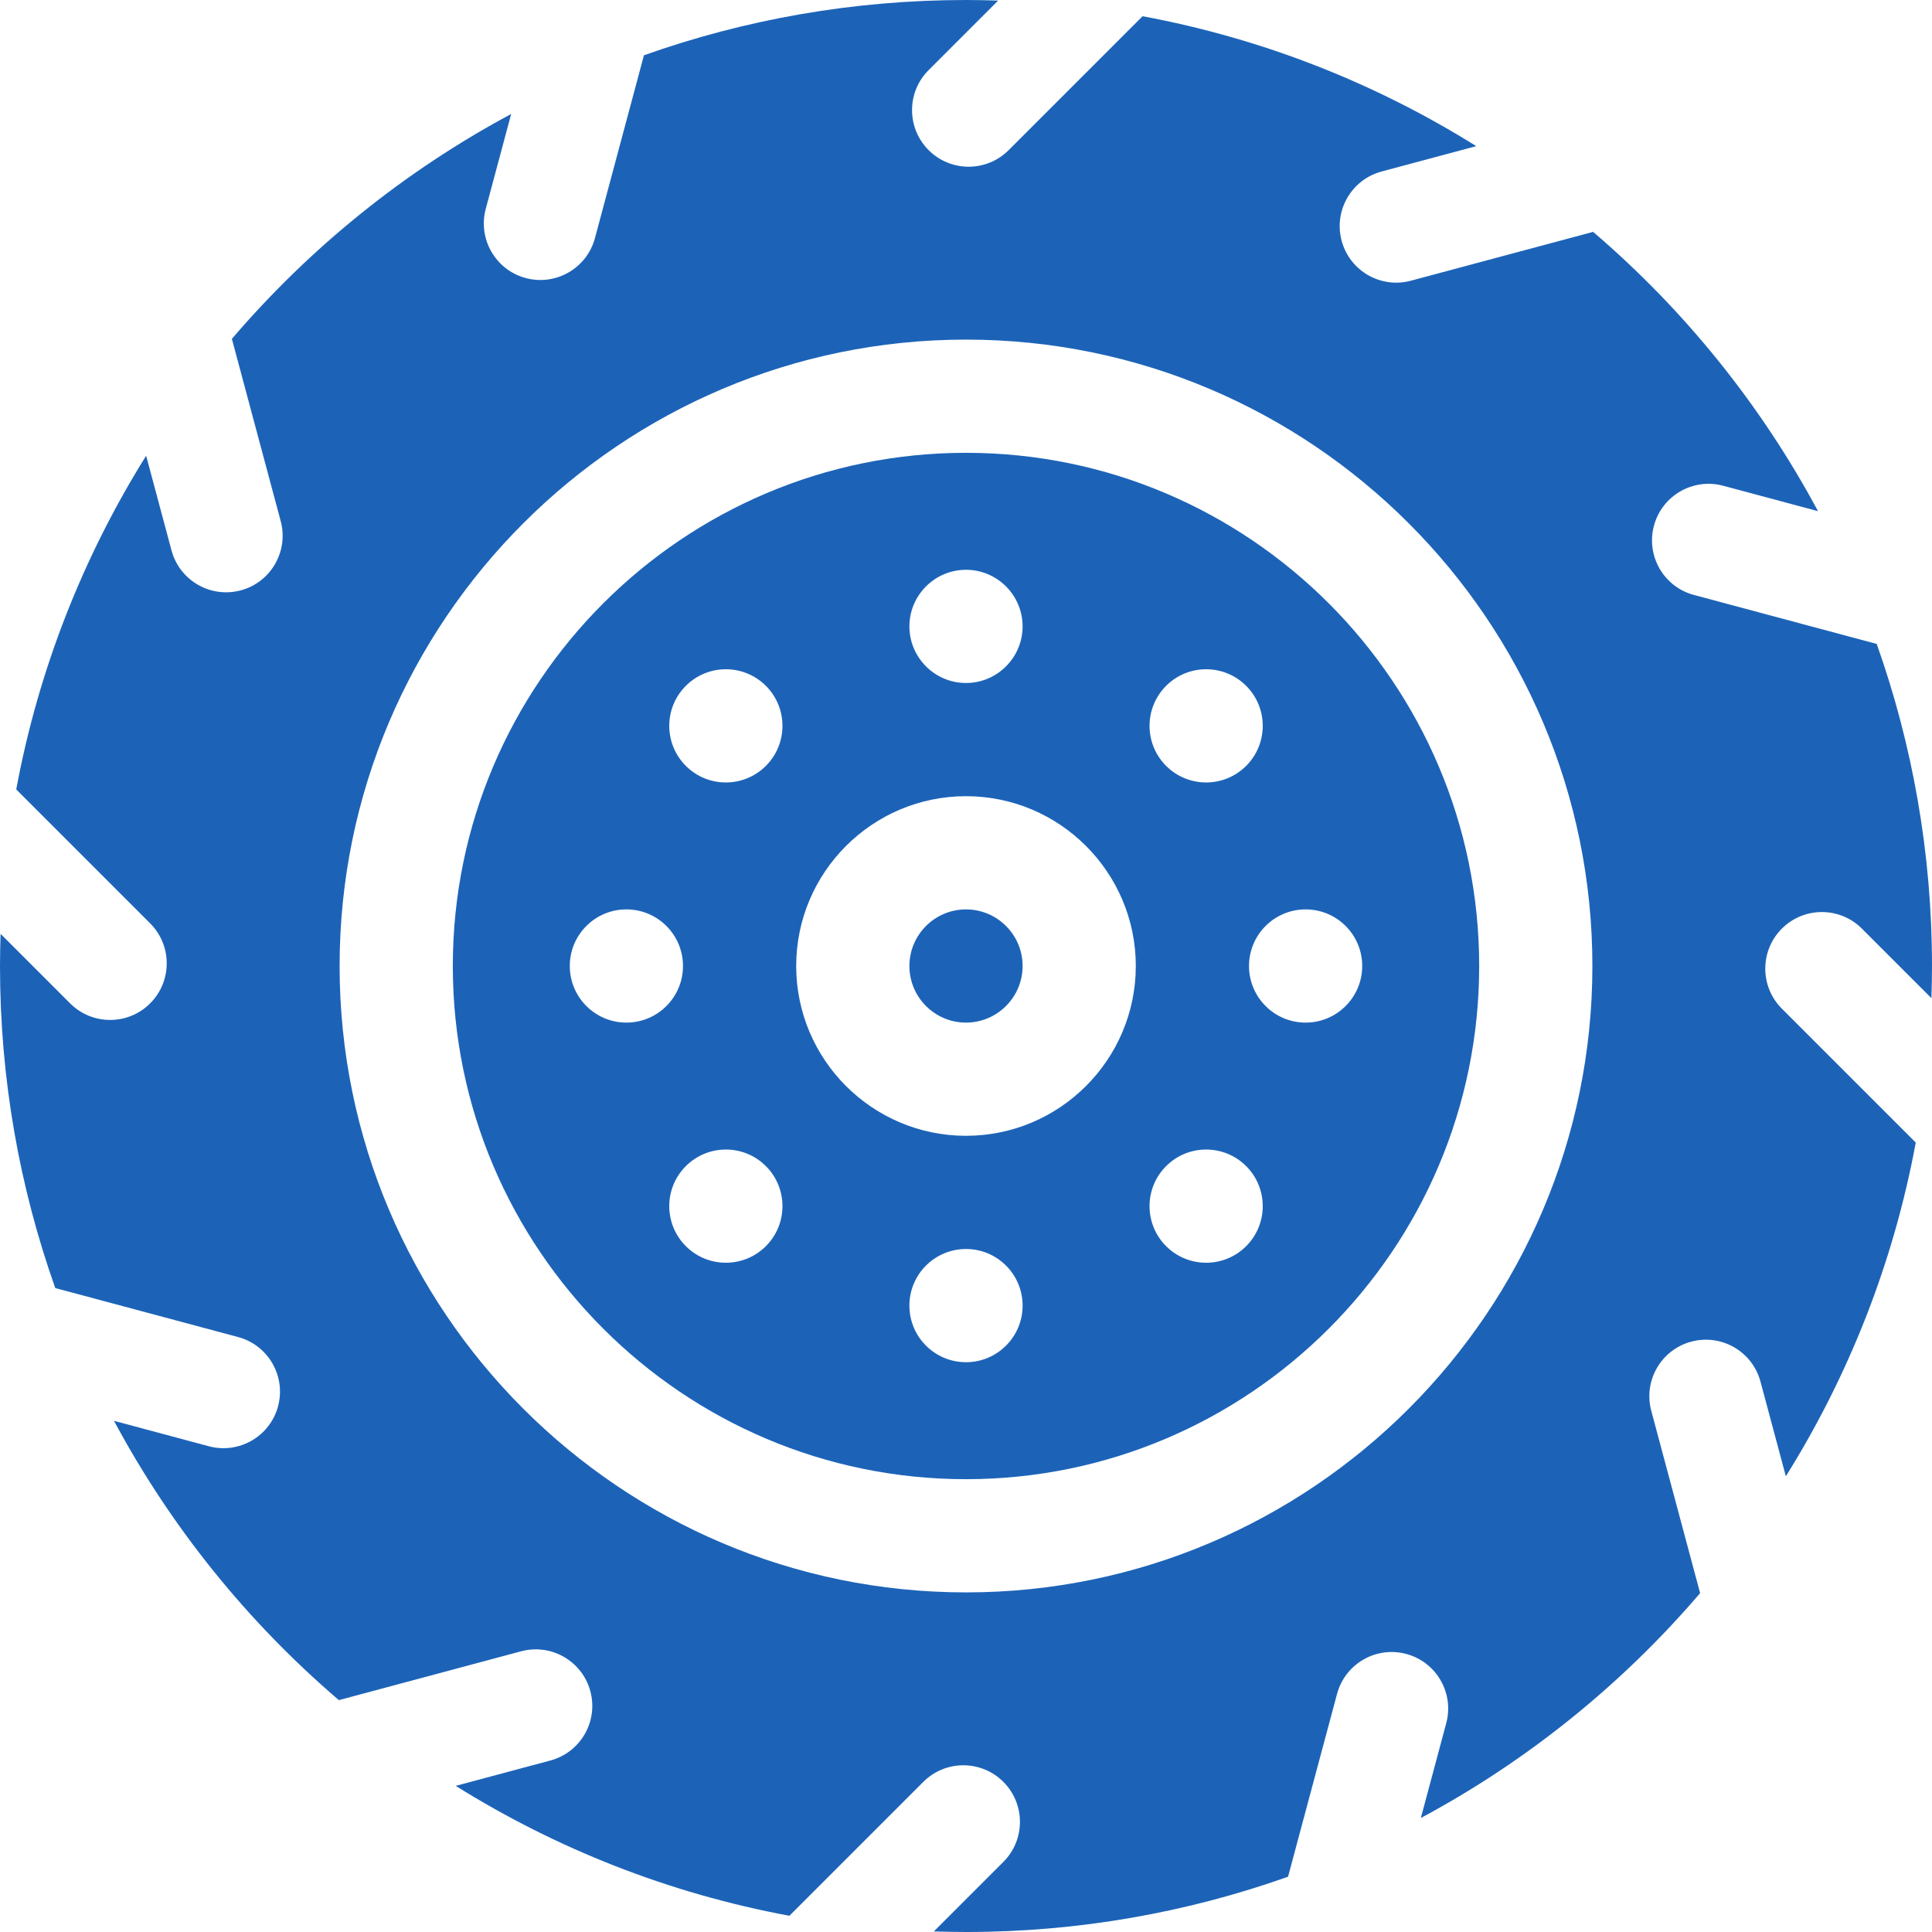
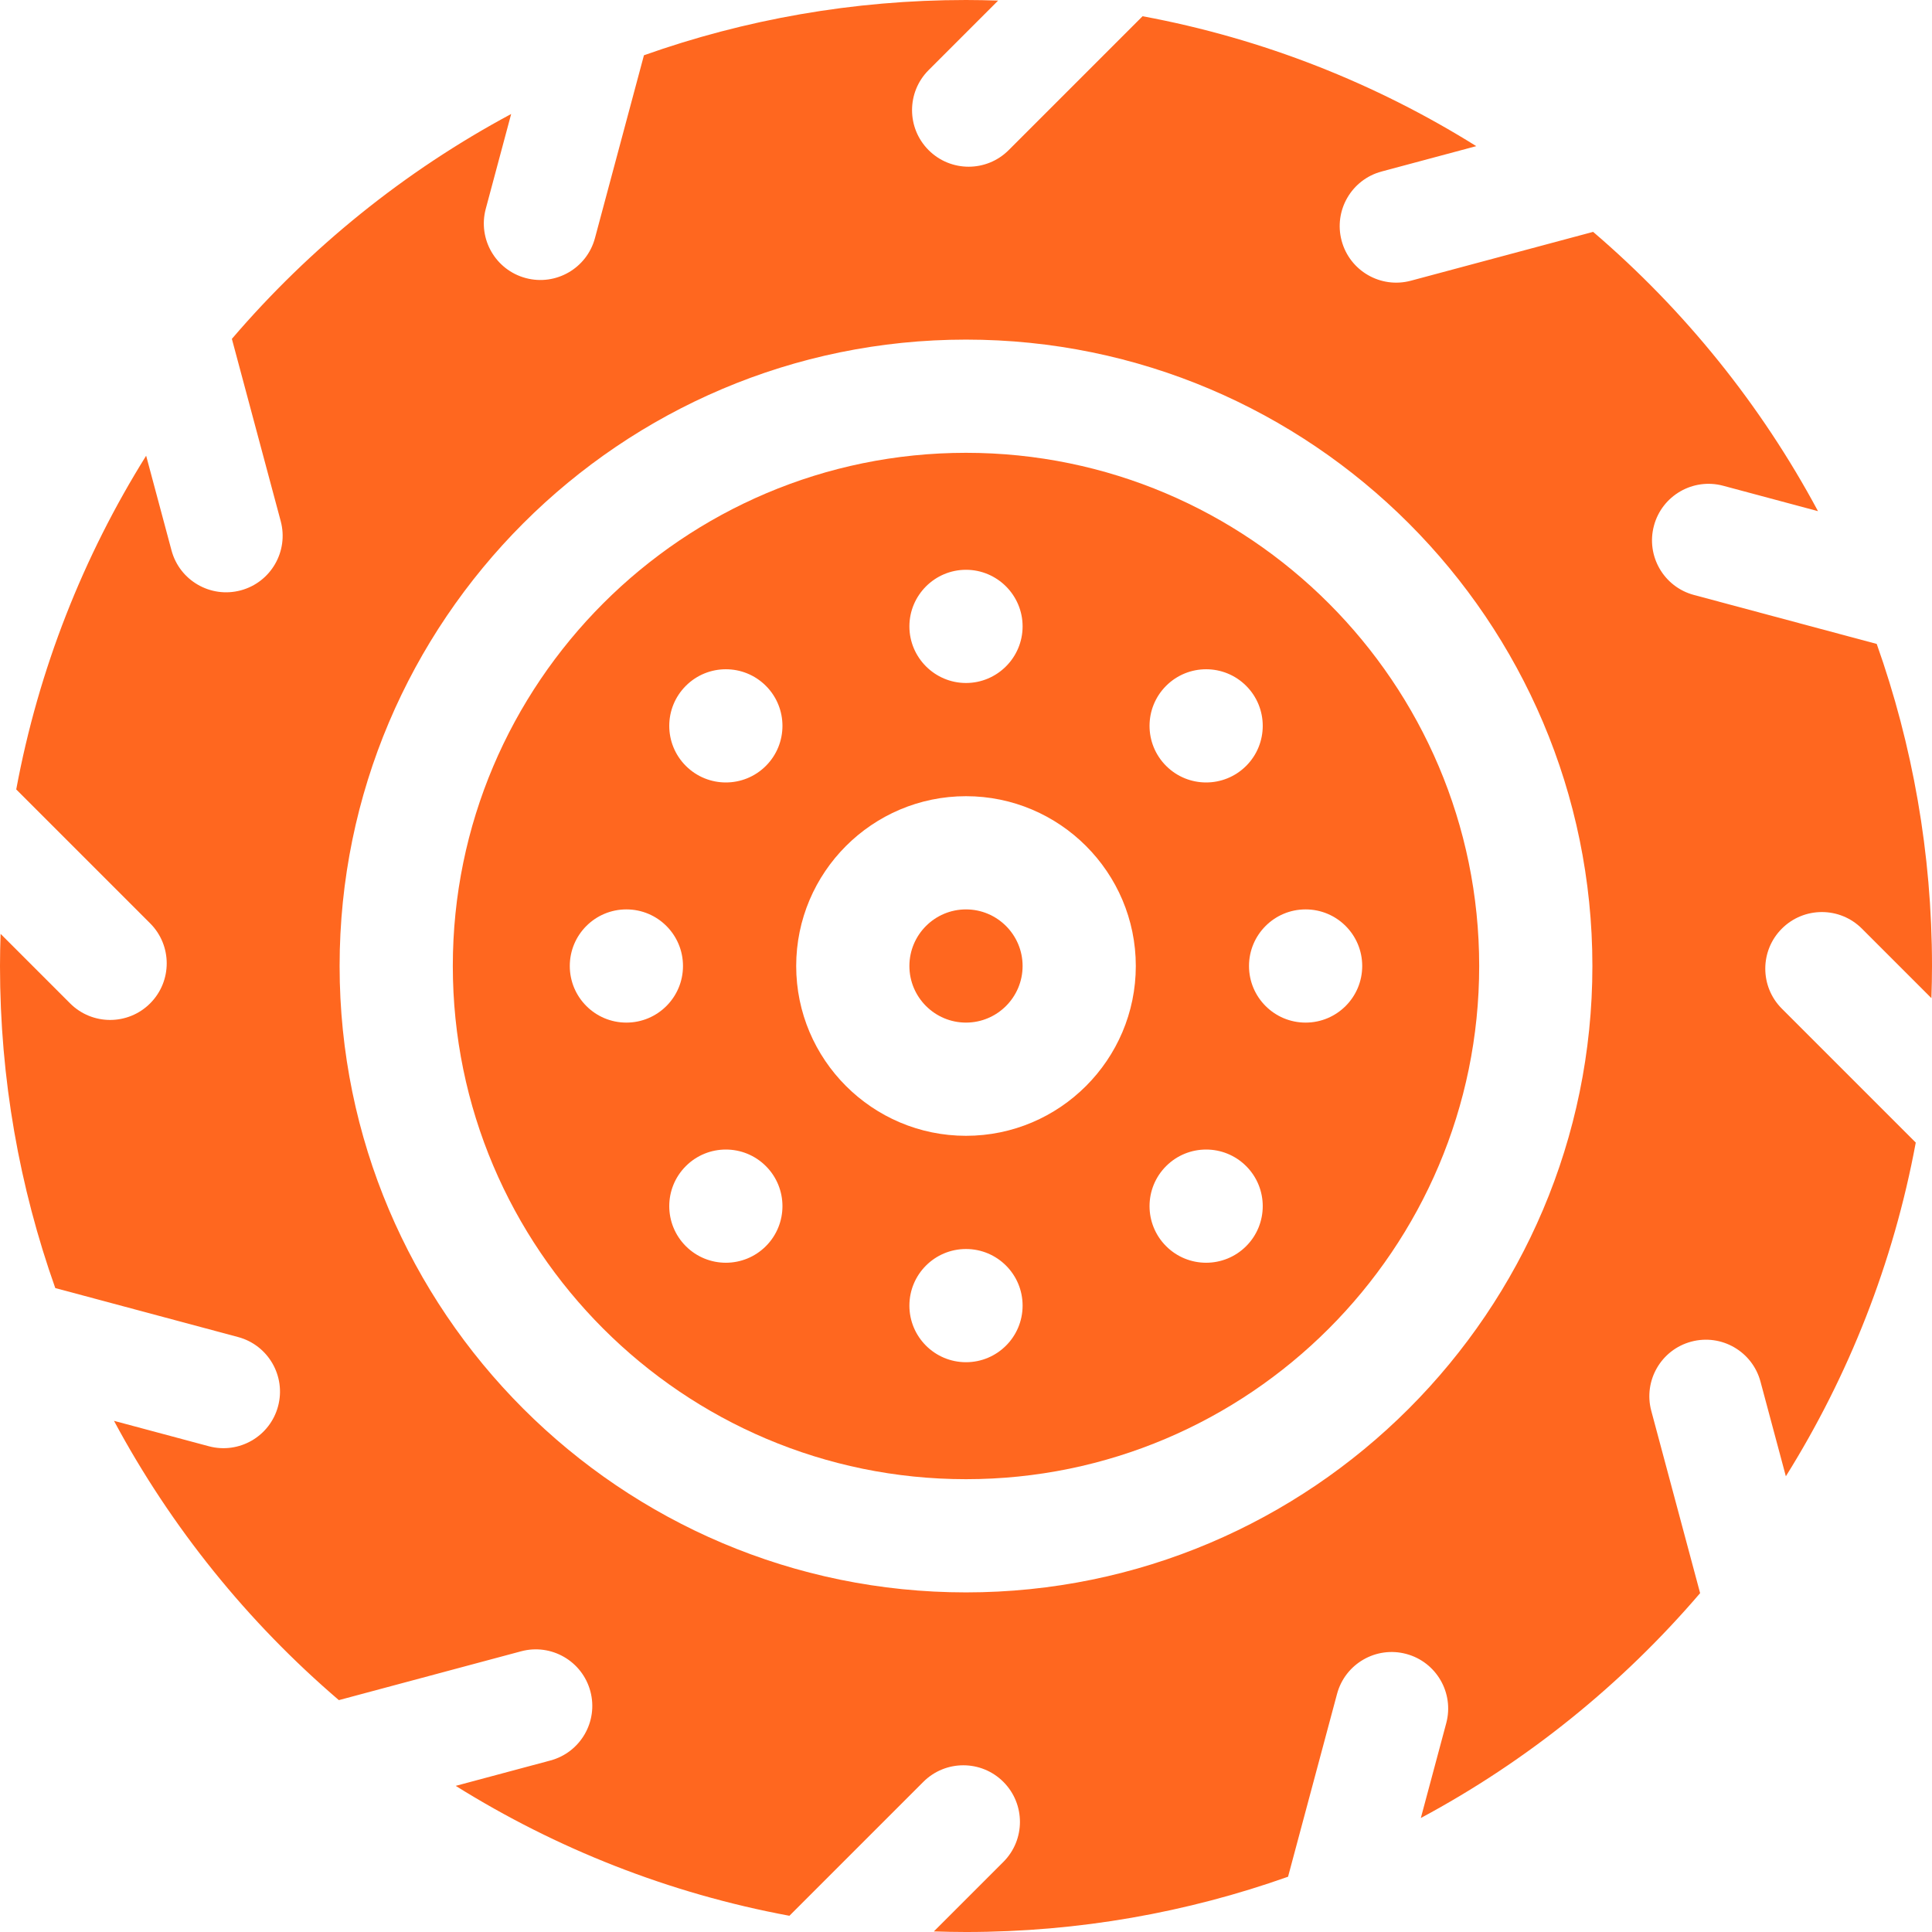
<svg xmlns="http://www.w3.org/2000/svg" version="1.1" id="Capa_1" x="0px" y="0px" viewBox="0 0 512 512" style="enable-background:new 0 0 512 512;" xml:space="preserve" width="512px" height="512px" class="">
  <g>
    <g>
-       <path d="M256,120c-74.991,0-136,61.009-136,136s61.009,136,136,136s136-61.009,136-136S330.991,120,256,120z M309.033,181.754   c5.858-5.858,15.355-5.858,21.213,0c5.858,5.858,5.858,15.355,0,21.213c-5.858,5.858-15.355,5.858-21.213,0   C303.175,197.109,303.175,187.612,309.033,181.754z M256,151c8.262,0,15,6.738,15,15s-6.738,15-15,15c-8.262,0-15-6.738-15-15   S247.738,151,256,151z M166,271c-8.284,0-15-6.716-15-15s6.716-15,15-15c8.284,0,15,6.716,15,15S174.284,271,166,271z    M202.967,330.246c-5.858,5.858-15.355,5.858-21.213,0c-5.858-5.858-5.858-15.355,0-21.213c5.858-5.858,15.355-5.858,21.213,0   C208.824,314.891,208.824,324.388,202.967,330.246z M202.967,202.967c-5.858,5.858-15.355,5.858-21.213,0   c-5.858-5.858-5.858-15.355,0-21.213c5.858-5.858,15.355-5.858,21.213,0C208.824,187.612,208.824,197.109,202.967,202.967z    M256,361c-8.284,0-15-6.716-15-15s6.716-15,15-15c8.284,0,15,6.716,15,15S264.284,361,256,361z M256,301   c-24.813,0-45-20.187-45-45s20.187-45,45-45s45,20.187,45,45S280.813,301,256,301z M330.246,330.246   c-5.858,5.858-15.355,5.858-21.213,0c-5.858-5.858-5.858-15.355,0-21.213c5.858-5.858,15.355-5.858,21.213,0   C336.104,314.891,336.104,324.388,330.246,330.246z M361,256c0,8.284-6.716,15-15,15c-8.284,0-15-6.716-15-15s6.716-15,15-15   C354.284,241,361,247.716,361,256z" data-original="#000000" class="active-path" data-old_color="#000000" fill="#1C63B8" />
-       <path d="M256,241c-8.271,0-15,6.729-15,15s6.729,15,15,15s15-6.729,15-15S264.271,241,256,241z" data-original="#000000" class="active-path" data-old_color="#000000" fill="#1C63B8" />
-       <path d="M493.423,246.097l18.42,18.419c0.093-2.829,0.157-5.665,0.157-8.516c0-29.915-5.175-58.641-14.648-85.349l-48.438-12.979   c-7.993-2.136-12.741-10.347-10.605-18.34c2.136-7.993,10.347-12.741,18.34-10.605l25.141,6.737   c-15.14-28.247-35.424-53.337-59.595-74.015l-48.311,12.945c-7.993,2.136-16.204-2.612-18.34-10.605   c-2.136-7.993,2.612-16.204,10.605-18.34l25.078-6.72c-26.619-16.627-56.492-28.503-88.434-34.428l-35.487,35.487   c-5.857,5.857-15.354,5.857-21.211,0c-5.857-5.857-5.857-15.354,0-21.211l18.42-18.42C261.687,0.064,258.851,0,256,0   c-29.915,0-58.641,5.175-85.349,14.648l-12.978,48.438c-2.136,7.993-10.347,12.741-18.34,10.605   c-7.993-2.136-12.741-10.347-10.605-18.34l6.737-25.141c-28.247,15.14-53.337,35.424-74.015,59.594l12.945,48.311   c2.136,7.993-2.612,16.204-10.605,18.34c-7.993,2.136-16.204-2.612-18.34-10.605l-6.72-25.078   c-16.628,26.619-28.503,56.492-34.428,88.434l35.487,35.487c5.857,5.857,5.857,15.354,0,21.211c-5.857,5.857-15.354,5.857-21.211,0   l-18.42-18.42C0.064,250.312,0,253.148,0,256c0,29.915,5.175,58.64,14.648,85.349l48.438,12.979   c7.993,2.136,12.741,10.347,10.605,18.34c-2.136,7.993-10.347,12.741-18.34,10.605l-25.142-6.736   c15.14,28.247,35.424,53.337,59.594,74.015l48.311-12.945c7.993-2.136,16.204,2.612,18.34,10.605   c2.136,7.993-2.612,16.204-10.605,18.34l-25.079,6.72c26.619,16.627,56.492,28.503,88.434,34.428l35.487-35.487   c5.857-5.857,15.354-5.857,21.211,0c5.857,5.857,5.857,15.354,0,21.211l-18.42,18.42c2.829,0.093,5.666,0.157,8.517,0.157   c29.915,0,58.64-5.175,85.349-14.648l12.979-48.438c2.136-7.993,10.347-12.741,18.34-10.605   c7.993,2.136,12.741,10.347,10.605,18.34l-6.737,25.142c28.247-15.14,53.337-35.424,74.015-59.595l-12.945-48.311   c-2.136-7.993,2.612-16.204,10.605-18.34c7.993-2.135,16.204,2.613,18.34,10.605l6.72,25.078   c16.628-26.619,28.503-56.492,34.428-88.434l-35.487-35.487c-5.857-5.857-5.857-15.354,0-21.211   C478.069,240.239,487.566,240.239,493.423,246.097z M256,422c-91.533,0-166-74.467-166-166S164.467,90,256,90s166,74.467,166,166   S347.533,422,256,422z" data-original="#000000" class="active-path" data-old_color="#000000" fill="#1C63B8" />
+       <path d="M256,120c-74.991,0-136,61.009-136,136s61.009,136,136,136s136-61.009,136-136S330.991,120,256,120z M309.033,181.754   c5.858-5.858,15.355-5.858,21.213,0c5.858,5.858,5.858,15.355,0,21.213c-5.858,5.858-15.355,5.858-21.213,0   C303.175,197.109,303.175,187.612,309.033,181.754z M256,151c8.262,0,15,6.738,15,15s-6.738,15-15,15c-8.262,0-15-6.738-15-15   S247.738,151,256,151z M166,271c-8.284,0-15-6.716-15-15s6.716-15,15-15c8.284,0,15,6.716,15,15S174.284,271,166,271z    M202.967,330.246c-5.858,5.858-15.355,5.858-21.213,0c-5.858-5.858-5.858-15.355,0-21.213c5.858-5.858,15.355-5.858,21.213,0   C208.824,314.891,208.824,324.388,202.967,330.246z M202.967,202.967c-5.858,5.858-15.355,5.858-21.213,0   c-5.858-5.858-5.858-15.355,0-21.213c5.858-5.858,15.355-5.858,21.213,0C208.824,187.612,208.824,197.109,202.967,202.967z    M256,361c-8.284,0-15-6.716-15-15s6.716-15,15-15c8.284,0,15,6.716,15,15S264.284,361,256,361z M256,301   c-24.813,0-45-20.187-45-45s20.187-45,45-45s45,20.187,45,45S280.813,301,256,301z M330.246,330.246   c-5.858,5.858-15.355,5.858-21.213,0c-5.858-5.858-5.858-15.355,0-21.213c5.858-5.858,15.355-5.858,21.213,0   C336.104,314.891,336.104,324.388,330.246,330.246z M361,256c0,8.284-6.716,15-15,15c-8.284,0-15-6.716-15-15s6.716-15,15-15   C354.284,241,361,247.716,361,256z" data-original="#000000" class="active-path" data-old_color="#000000" fill="#FF671F" />
+       <path d="M256,241c-8.271,0-15,6.729-15,15s6.729,15,15,15s15-6.729,15-15S264.271,241,256,241z" data-original="#000000" class="active-path" data-old_color="#000000" fill="#FF671F" />
+       <path d="M493.423,246.097l18.42,18.419c0.093-2.829,0.157-5.665,0.157-8.516c0-29.915-5.175-58.641-14.648-85.349l-48.438-12.979   c-7.993-2.136-12.741-10.347-10.605-18.34c2.136-7.993,10.347-12.741,18.34-10.605l25.141,6.737   c-15.14-28.247-35.424-53.337-59.595-74.015l-48.311,12.945c-7.993,2.136-16.204-2.612-18.34-10.605   c-2.136-7.993,2.612-16.204,10.605-18.34l25.078-6.72c-26.619-16.627-56.492-28.503-88.434-34.428l-35.487,35.487   c-5.857,5.857-15.354,5.857-21.211,0c-5.857-5.857-5.857-15.354,0-21.211l18.42-18.42C261.687,0.064,258.851,0,256,0   c-29.915,0-58.641,5.175-85.349,14.648l-12.978,48.438c-2.136,7.993-10.347,12.741-18.34,10.605   c-7.993-2.136-12.741-10.347-10.605-18.34l6.737-25.141c-28.247,15.14-53.337,35.424-74.015,59.594l12.945,48.311   c2.136,7.993-2.612,16.204-10.605,18.34c-7.993,2.136-16.204-2.612-18.34-10.605l-6.72-25.078   c-16.628,26.619-28.503,56.492-34.428,88.434l35.487,35.487c5.857,5.857,5.857,15.354,0,21.211c-5.857,5.857-15.354,5.857-21.211,0   l-18.42-18.42C0.064,250.312,0,253.148,0,256c0,29.915,5.175,58.64,14.648,85.349l48.438,12.979   c7.993,2.136,12.741,10.347,10.605,18.34c-2.136,7.993-10.347,12.741-18.34,10.605l-25.142-6.736   c15.14,28.247,35.424,53.337,59.594,74.015l48.311-12.945c7.993-2.136,16.204,2.612,18.34,10.605   c2.136,7.993-2.612,16.204-10.605,18.34l-25.079,6.72c26.619,16.627,56.492,28.503,88.434,34.428l35.487-35.487   c5.857-5.857,15.354-5.857,21.211,0c5.857,5.857,5.857,15.354,0,21.211l-18.42,18.42c2.829,0.093,5.666,0.157,8.517,0.157   c29.915,0,58.64-5.175,85.349-14.648l12.979-48.438c2.136-7.993,10.347-12.741,18.34-10.605   c7.993,2.136,12.741,10.347,10.605,18.34l-6.737,25.142c28.247-15.14,53.337-35.424,74.015-59.595l-12.945-48.311   c-2.136-7.993,2.612-16.204,10.605-18.34c7.993-2.135,16.204,2.613,18.34,10.605l6.72,25.078   c16.628-26.619,28.503-56.492,34.428-88.434l-35.487-35.487c-5.857-5.857-5.857-15.354,0-21.211   C478.069,240.239,487.566,240.239,493.423,246.097z M256,422c-91.533,0-166-74.467-166-166S164.467,90,256,90s166,74.467,166,166   S347.533,422,256,422z" data-original="#000000" class="active-path" data-old_color="#000000" fill="#FF671F" />
    </g>
  </g>
</svg>
